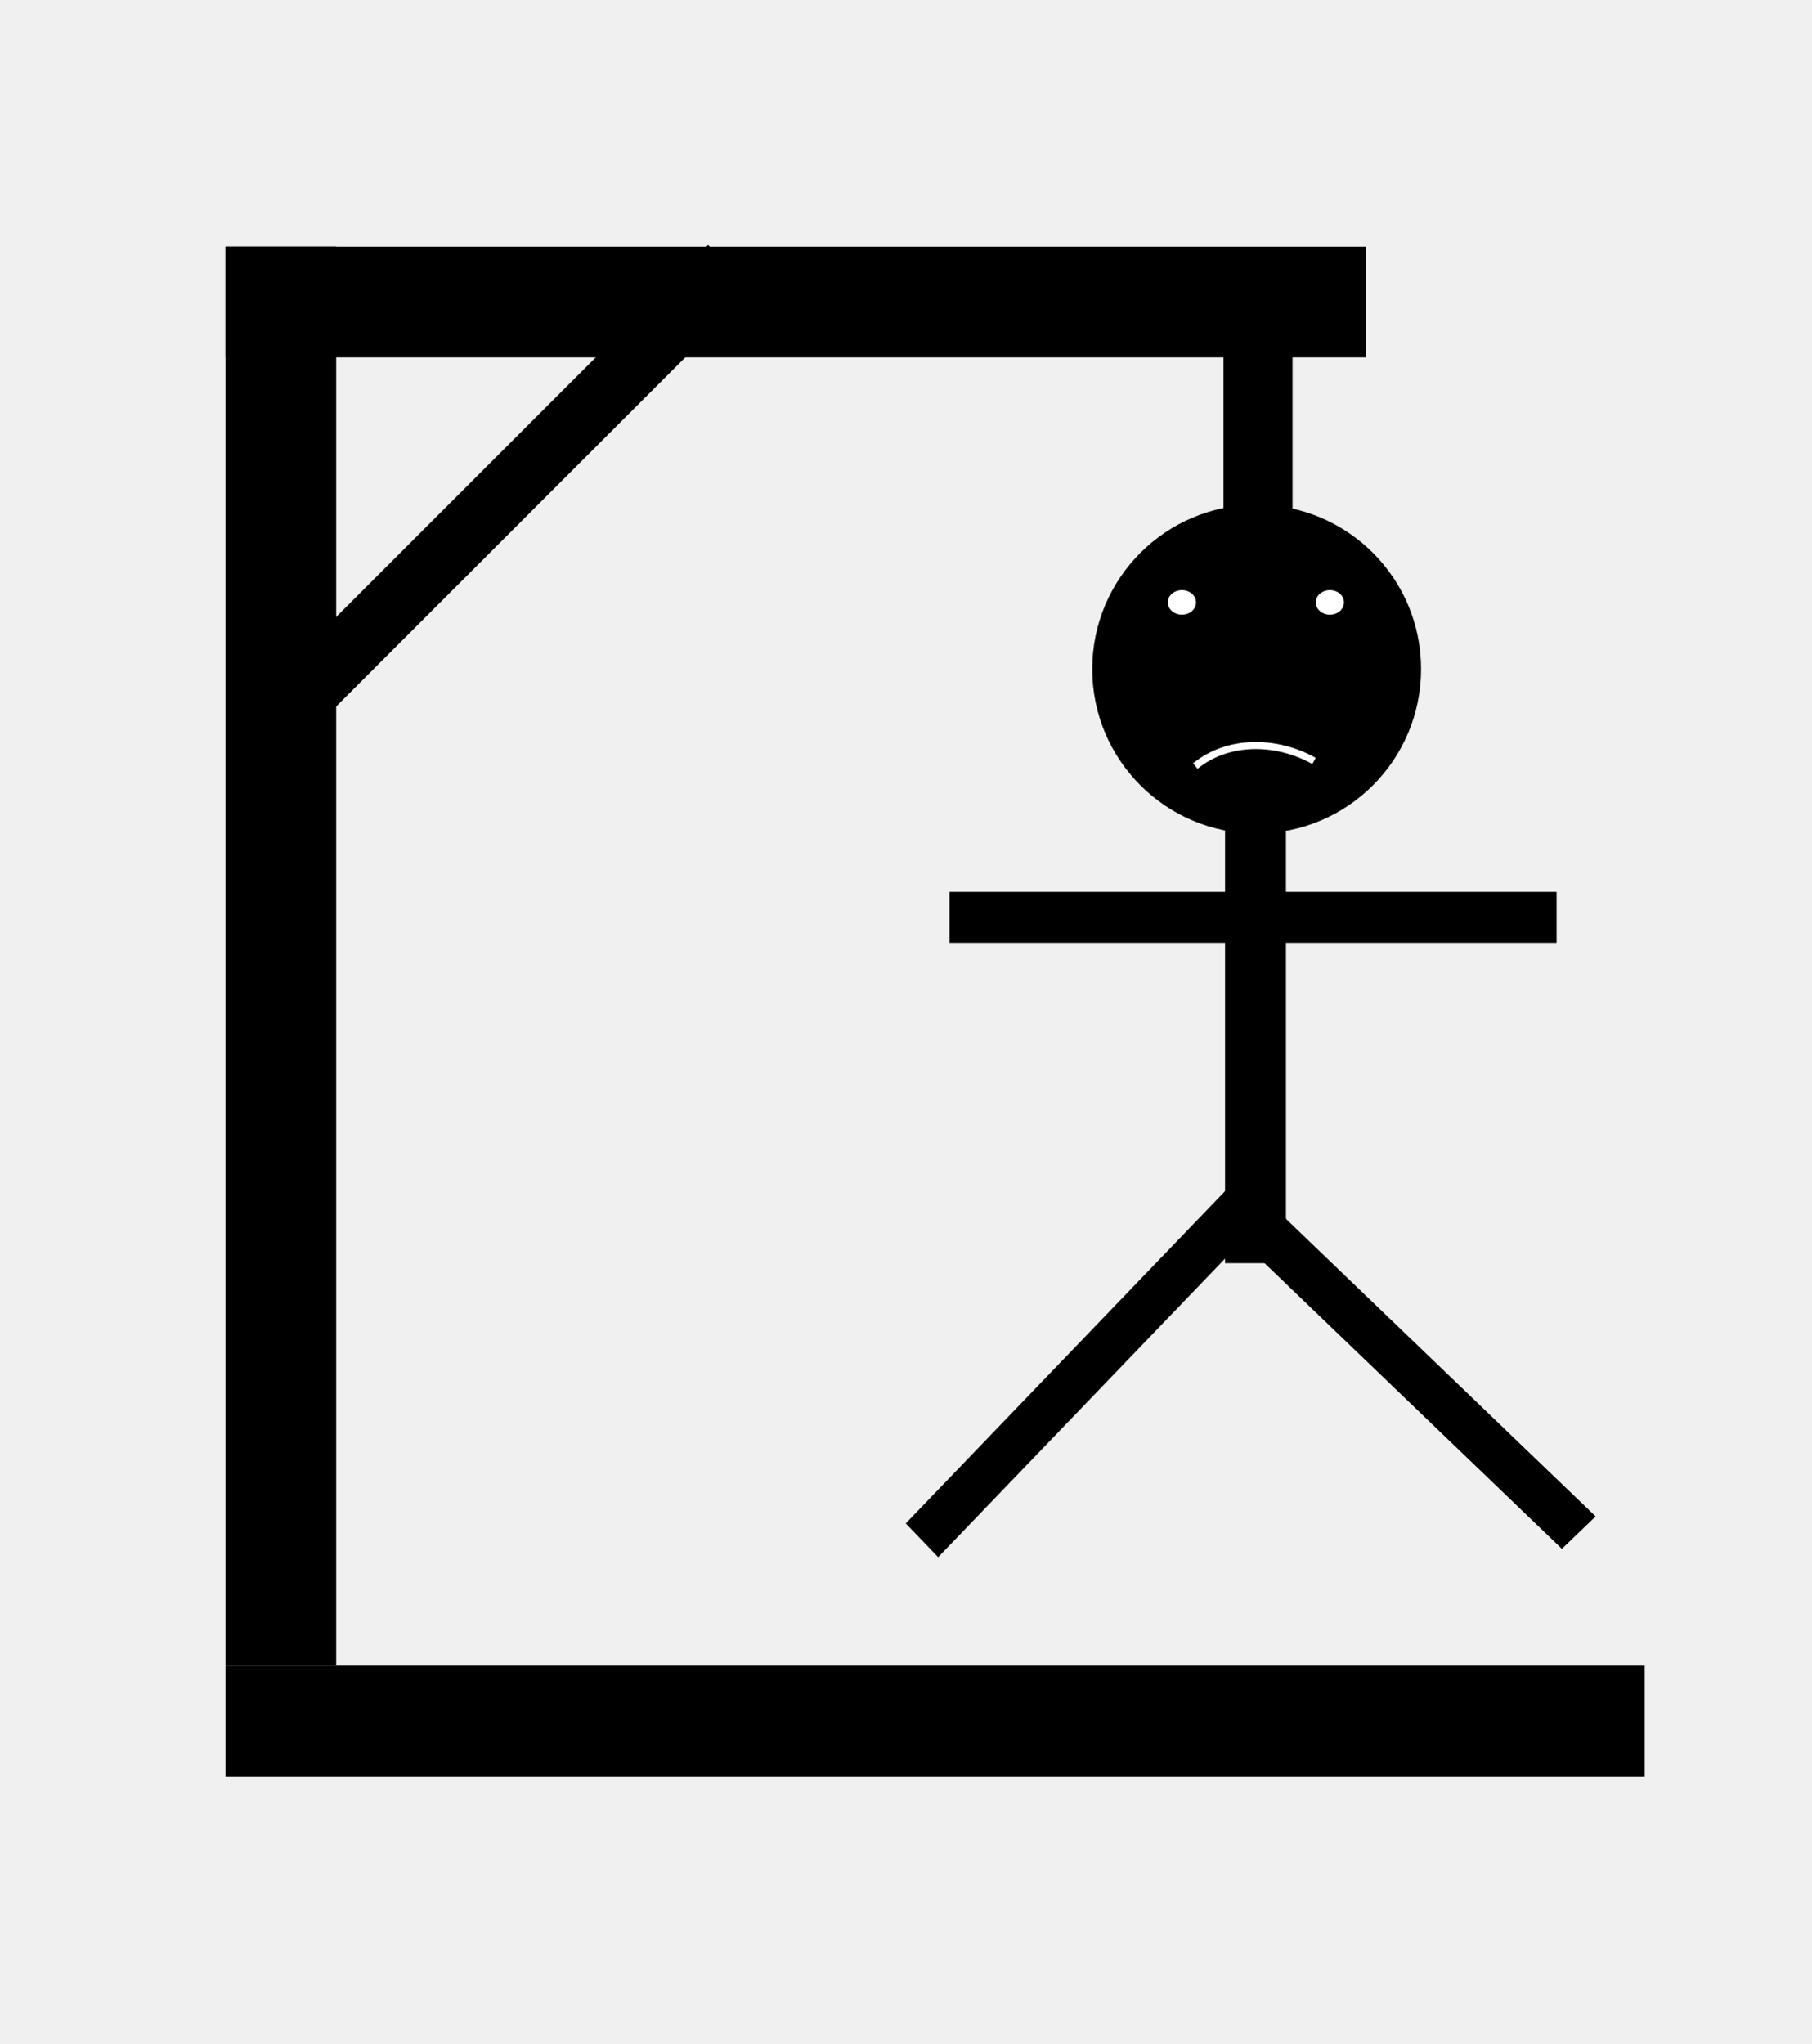
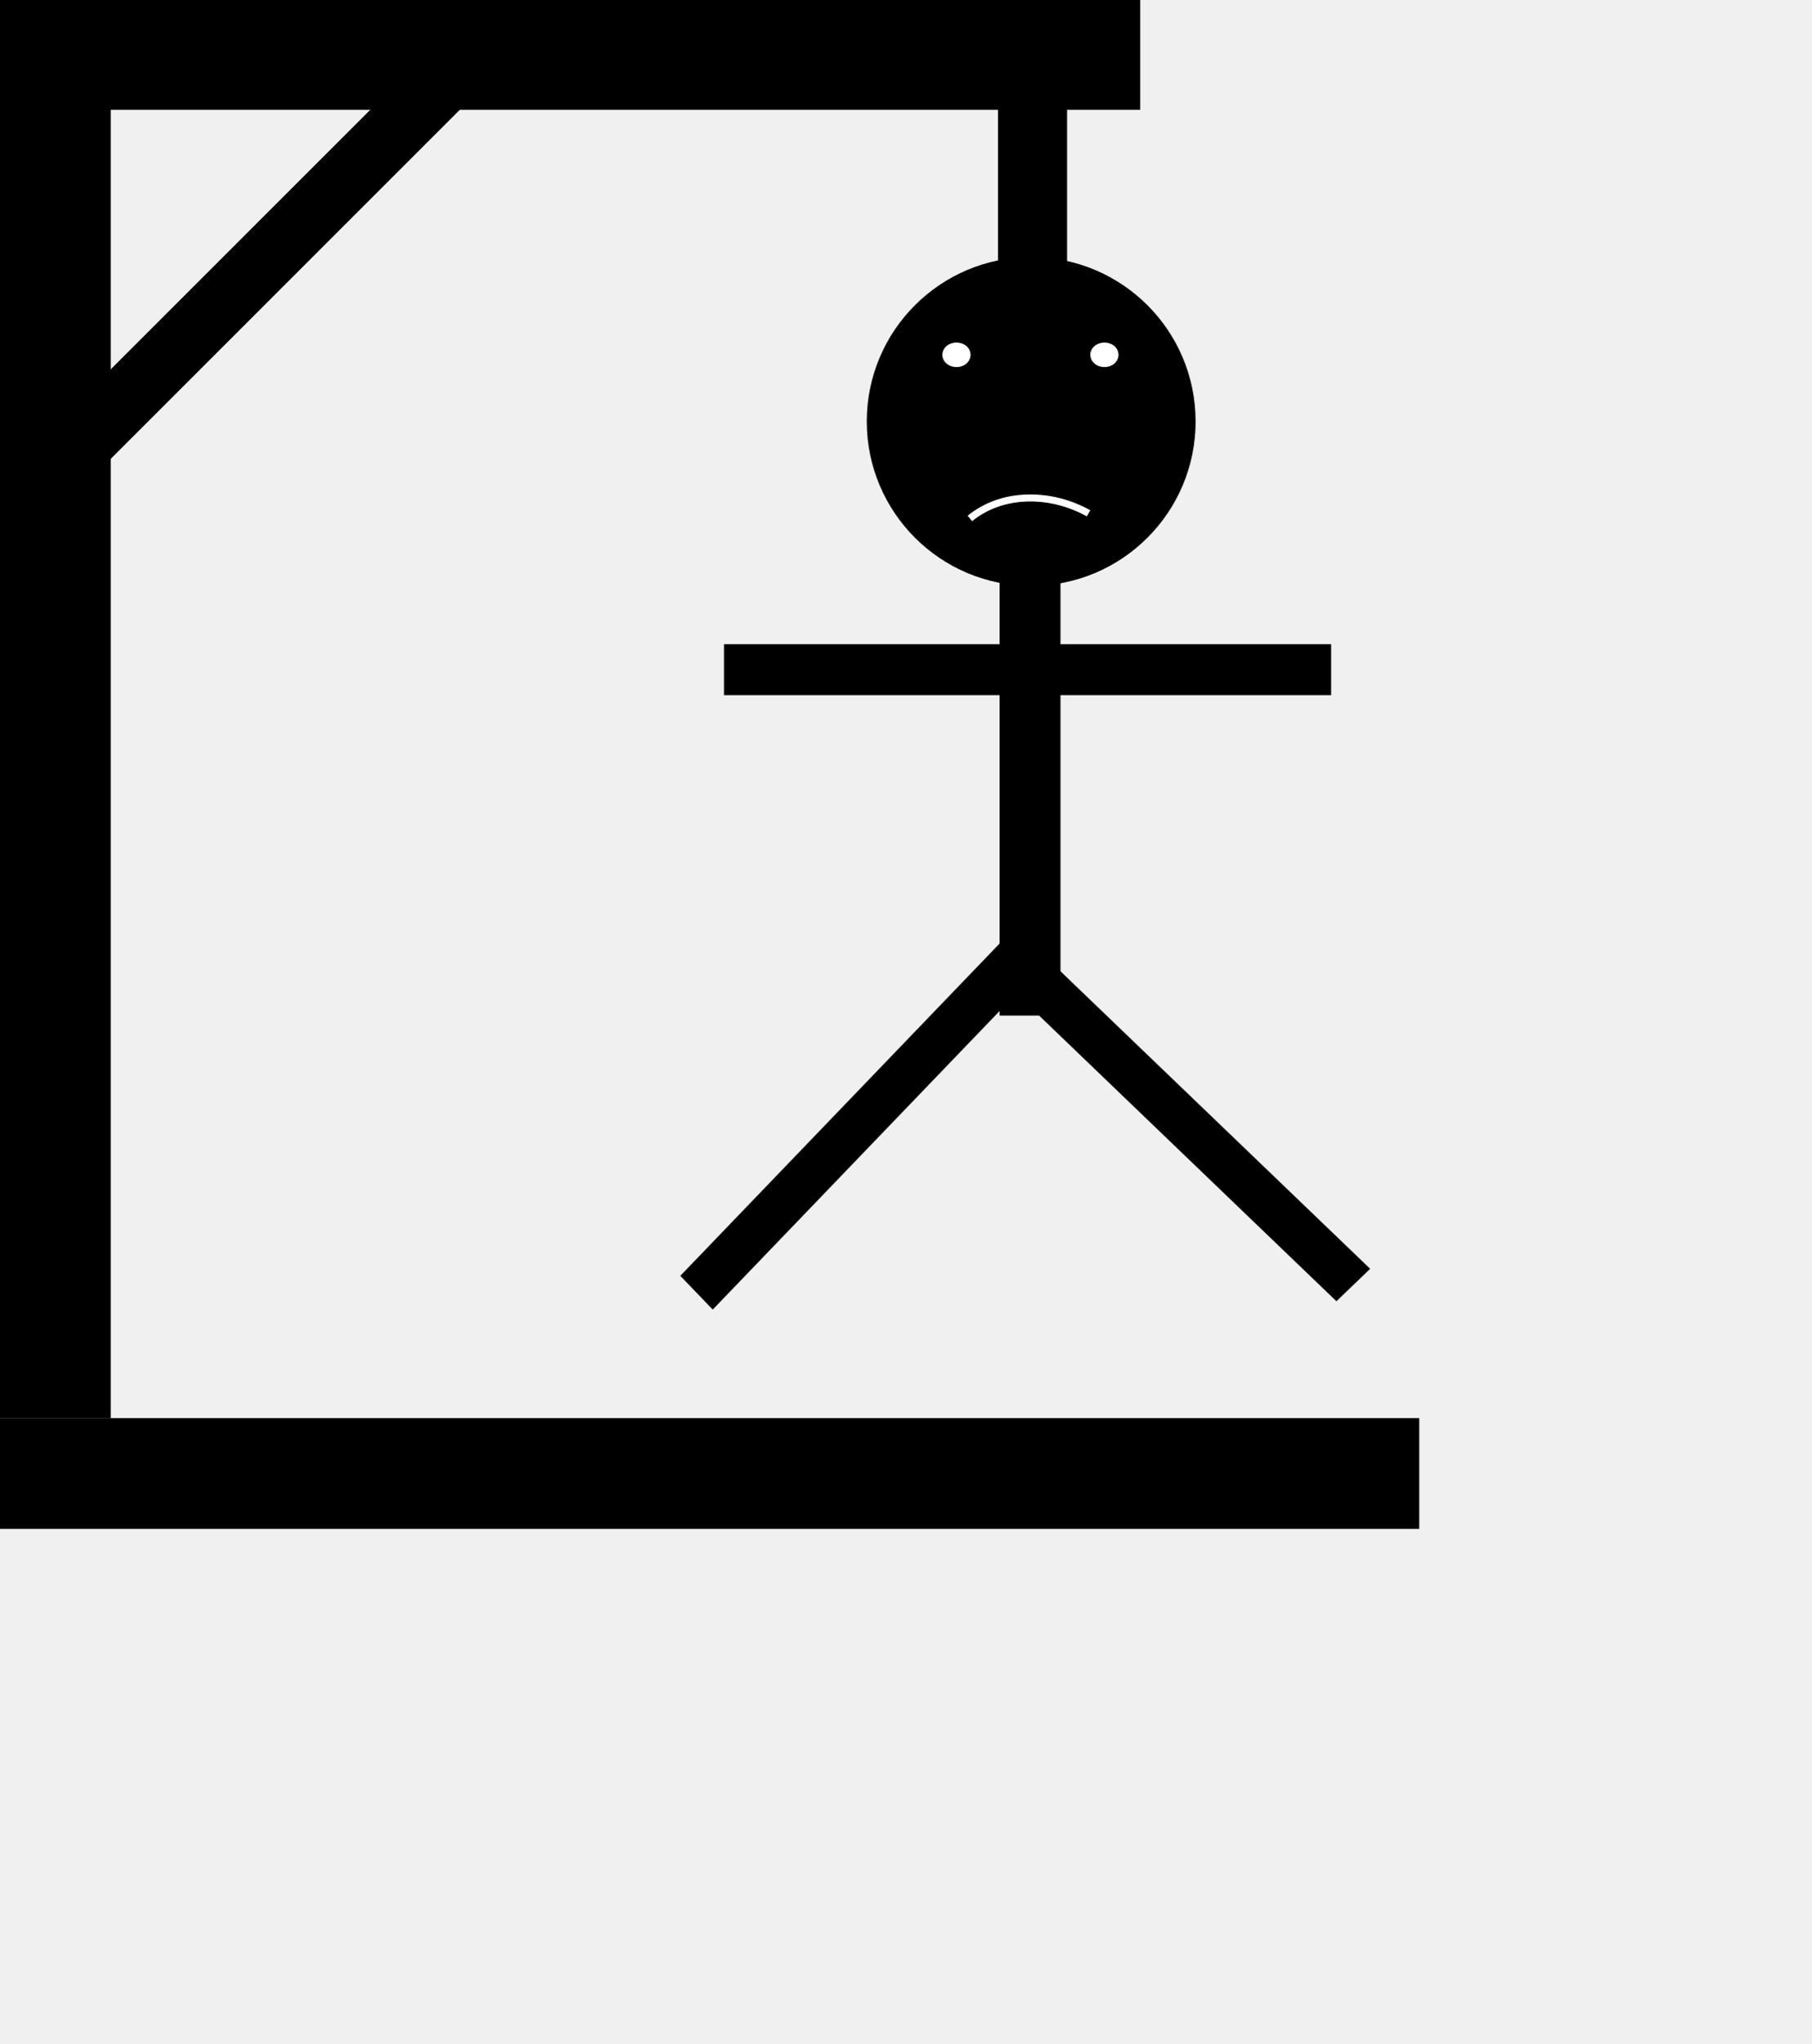
<svg xmlns="http://www.w3.org/2000/svg" width="257.143" height="290" id="svg2" version="1.1">
+   <g id="capa1" x="0" transform="translate(-140,-300)">
+     <rect style="fill:#000000;fill-opacity:1;stroke:none" id="rect2985" width="201.429" height="15.714" x="140" y="501.286" />
+     <rect y="140" x="-501.286" height="15.714" width="201.429" id="rect3818" style="fill:#000000;fill-opacity:1;stroke:none" transform="matrix(0,-1,1,0,0,0)" />
+     <rect y="299.87" x="140" height="15.714" width="161.831" id="rect3839" style="fill:#000000;fill-opacity:1;stroke:none" />
+     <rect y="359.303" x="-156.999" height="8.988" width="92.557" id="rect3839-7" style="fill:#000000;fill-opacity:1;stroke:none" transform="matrix(0.7071068,-0.7071068,0.7071068,0.7071068,0,0)" />
+     <rect y="281.644" x="-340.025" height="9.802" width="32.96" id="rope" style="fill:#000000;fill-opacity:1;stroke:none" transform="matrix(0,-1,1,0,0,0)" />
+     <rect y="281.869" x="-444.146" height="8.643" width="71.321" id="body" style="fill:#000000;fill-opacity:1;stroke:none" transform="matrix(0,-1,1,0,0,0)" />
+     <rect y="504.293" x="-162.867" height="6.643" width="68.416" id="leg-left" style="fill:#000000;fill-opacity:1;stroke:none" transform="matrix(0.6928347,-0.7210964,0.6928347,0.7210964,0,0)" />
+     <rect y="-121.196" x="-578.383" height="6.643" width="68.416" id="leg-right" style="fill:#000000;fill-opacity:1;stroke:none" transform="matrix(-0.7210964,-0.6928347,0.7210964,-0.6928347,0,0)" />
+     <rect y="391.437" x="242.752" height="7.229" width="43.744" id="arm-left" style="fill:#000000;fill-opacity:1;stroke:none" />
+     <rect style="fill:#000000;fill-opacity:1;stroke:none" id="arm-right" width="43.744" height="7.229" x="285.179" y="391.437" />
+     <g id="head" transform="translate(-2.9999995e-8,-81.37077)">
+       <circle r="23.335" cy="441.191" cx="286.355" id="path354" style="fill:#000000;fill-opacity:1;stroke:none" />
+       <path d="m 277.652,454.954 c 4.767,-3.884 11.672,-3.628 16.848,-0.726" id="path4278" style="fill:none;stroke:#ffffff;stroke-width:1px;stroke-linecap:butt;stroke-linejoin:miter;stroke-opacity:1" />
+       <ellipse ry="0.668" rx="0.935" cy="431.728" cx="275.75" id="path4280" style="fill:#ffffff;fill-opacity:1;stroke:#ffffff;stroke-width:2.146;stroke-miterlimit:4;stroke-dasharray:none;stroke-opacity:1" />
+       <ellipse ry="0.668" rx="0.935" cy="431.728" cx="296.75" id="path4280-6" style="fill:#ffffff;fill-opacity:1;stroke:#ffffff;stroke-width:2.146;stroke-miterlimit:4;stroke-dasharray:none;stroke-opacity:1" />
+     </g>
+   </g>
  <defs id="defs4" />
-   <g id="capa1" transform="translate(-140,-375.2193)">
-     <rect style="fill:#000000;fill-opacity:1;stroke:none" id="rect2985" width="201.429" height="15.714" x="172" y="611.648" />
-     <rect y="172" x="-611.648" height="15.714" width="201.429" id="rect3818" style="fill:#000000;fill-opacity:1;stroke:none" transform="matrix(0,-1,1,0,0,0)" />
-     <rect y="410.232" x="172" height="15.714" width="161.831" id="rect3839" style="fill:#000000;fill-opacity:1;stroke:none" />
-     <rect y="459.968" x="-212.409" height="8.988" width="92.557" id="rect3839-7" style="fill:#000000;fill-opacity:1;stroke:none" transform="matrix(0.7071068,-0.7071068,0.7071068,0.7071068,0,0)" />
-     <rect y="313.644" x="-458.342" height="9.802" width="40.915" id="rect3818-8" style="fill:#000000;fill-opacity:1;stroke:none" transform="matrix(0,-1,1,0,0,0)" />
-     <path style="fill:#000000;fill-opacity:1;stroke:none" id="path3980" d="m 212.839,117.466 a 27.577,27.577 0 1 1 -55.154,0 27.577,27.577 0 1 1 55.154,0 z" transform="matrix(0.8461538,0,0,0.8461538,161.595,370.7886)" />
-     <rect y="313.869" x="-554.509" height="8.643" width="71.321" id="rect3818-88" style="fill:#000000;fill-opacity:1;stroke:none" transform="matrix(0,-1,1,0,0,0)" />
-     <rect y="603.91" x="-216.297" height="6.643" width="68.416" id="rect3839-7-5" style="fill:#000000;fill-opacity:1;stroke:none" transform="matrix(0.6928347,-0.7210964,0.6928347,0.7210964,0,0)" />
-     <rect y="-178.653" x="-680.217" height="6.643" width="68.416" id="rect3839-7-5-4" style="fill:#000000;fill-opacity:1;stroke:none" transform="matrix(-0.7210964,-0.6928347,0.7210964,-0.6928347,0,0)" />
-     <rect y="501.799" x="274.752" height="7.229" width="43.744" id="rect3839-3" style="fill:#000000;fill-opacity:1;stroke:none" />
-     <rect style="fill:#000000;fill-opacity:1;stroke:none" id="rect4198" width="43.744" height="7.229" x="317.179" y="501.799" />
-     <path style="fill:none;stroke:#000000;stroke-width:1px;stroke-linecap:butt;stroke-linejoin:miter;stroke-opacity:1" d="m 164.5,106 c 8,-7.5 0,0 0,0 z" id="path4254" transform="translate(140,375.2193)" />
-     <path style="fill:none;stroke:#ffffff;stroke-width:1px;stroke-linecap:butt;stroke-linejoin:miter;stroke-opacity:1" id="path4278" d="M 120.652,146.726 C 125.419,142.841 132.324,143.098 137.5,146" transform="translate(189,337.2193)" />
-     <path style="fill:#ffffff;fill-opacity:1;stroke:#ffffff;stroke-width:4.016;stroke-miterlimit:4;stroke-opacity:1;stroke-dasharray:none" id="path4280" d="m 167.5,85.5 a 1.75,1.25 0 1 1 -3.5,0 1.75,1.25 0 1 1 3.5,0 z" transform="matrix(0.5343268,0,0,0.5343268,219.1853,415.0344)" />
-     <path style="fill:#ffffff;fill-opacity:1;stroke:#ffffff;stroke-width:4.016;stroke-miterlimit:4;stroke-opacity:1;stroke-dasharray:none" id="path4280-6" d="m 167.5,85.5 a 1.75,1.25 0 1 1 -3.5,0 1.75,1.25 0 1 1 3.5,0 z" transform="matrix(0.5343268,0,0,0.5343268,240.1853,415.0344)" />
-   </g>
</svg>
